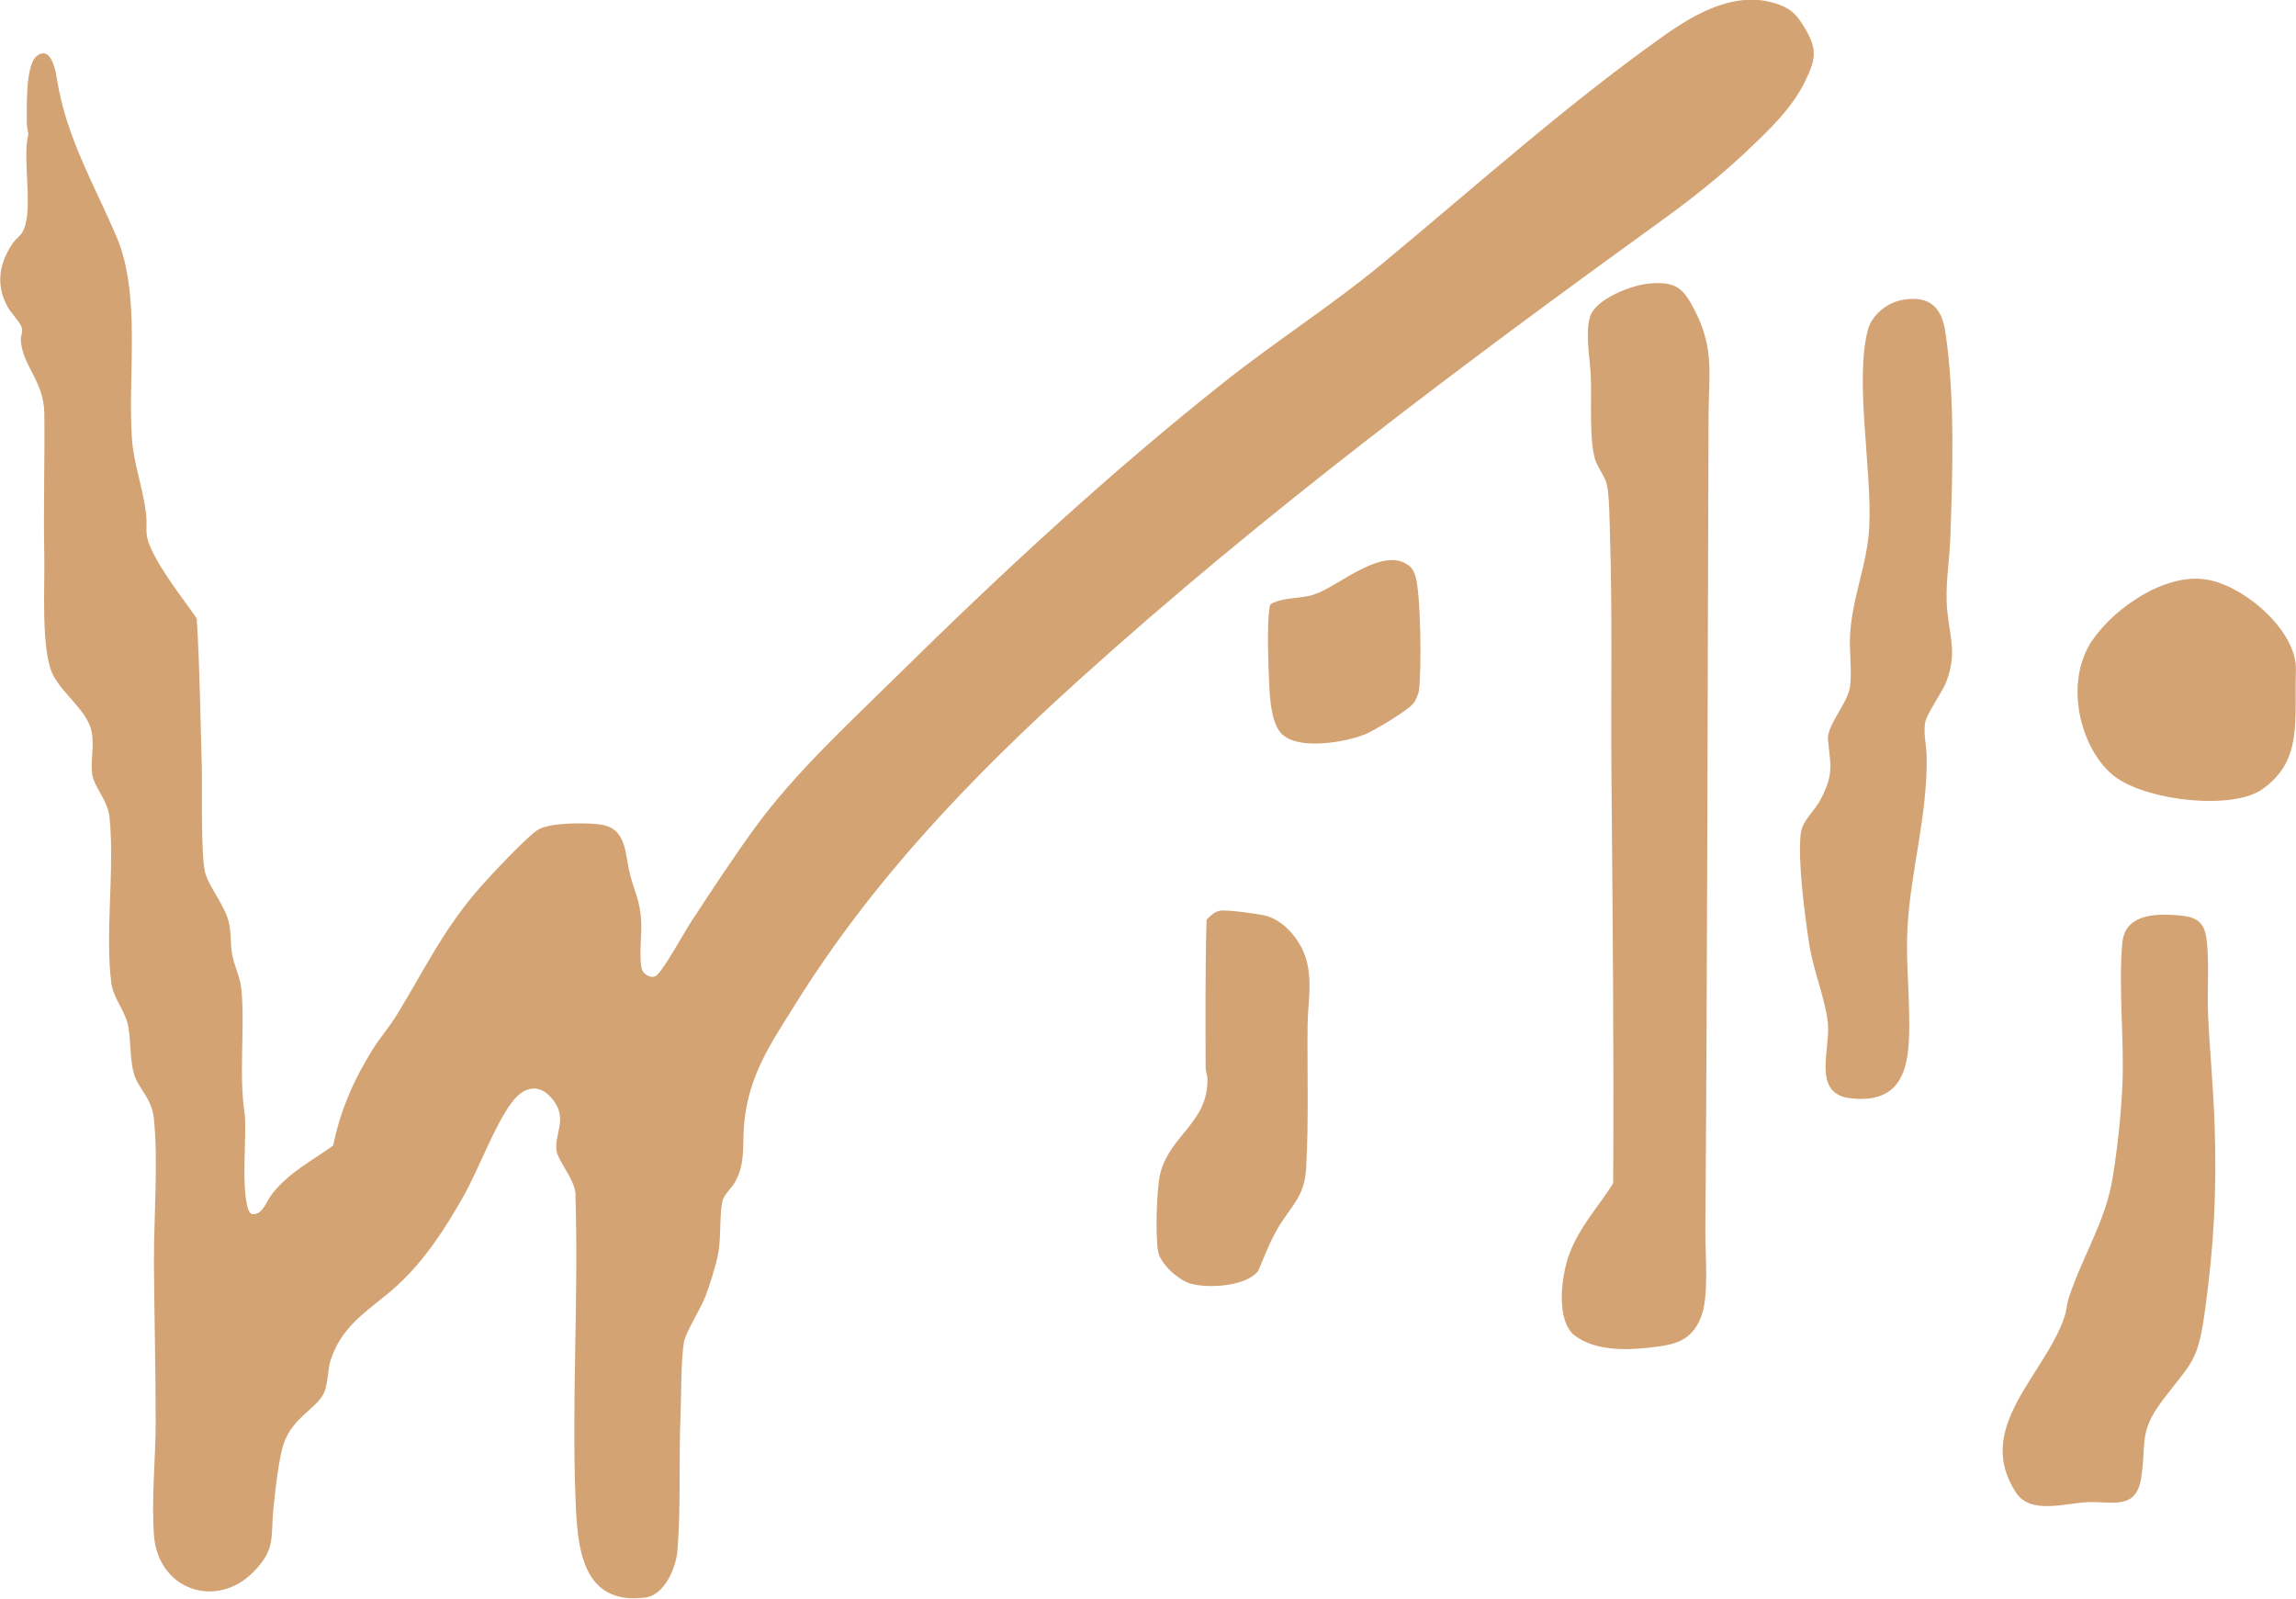
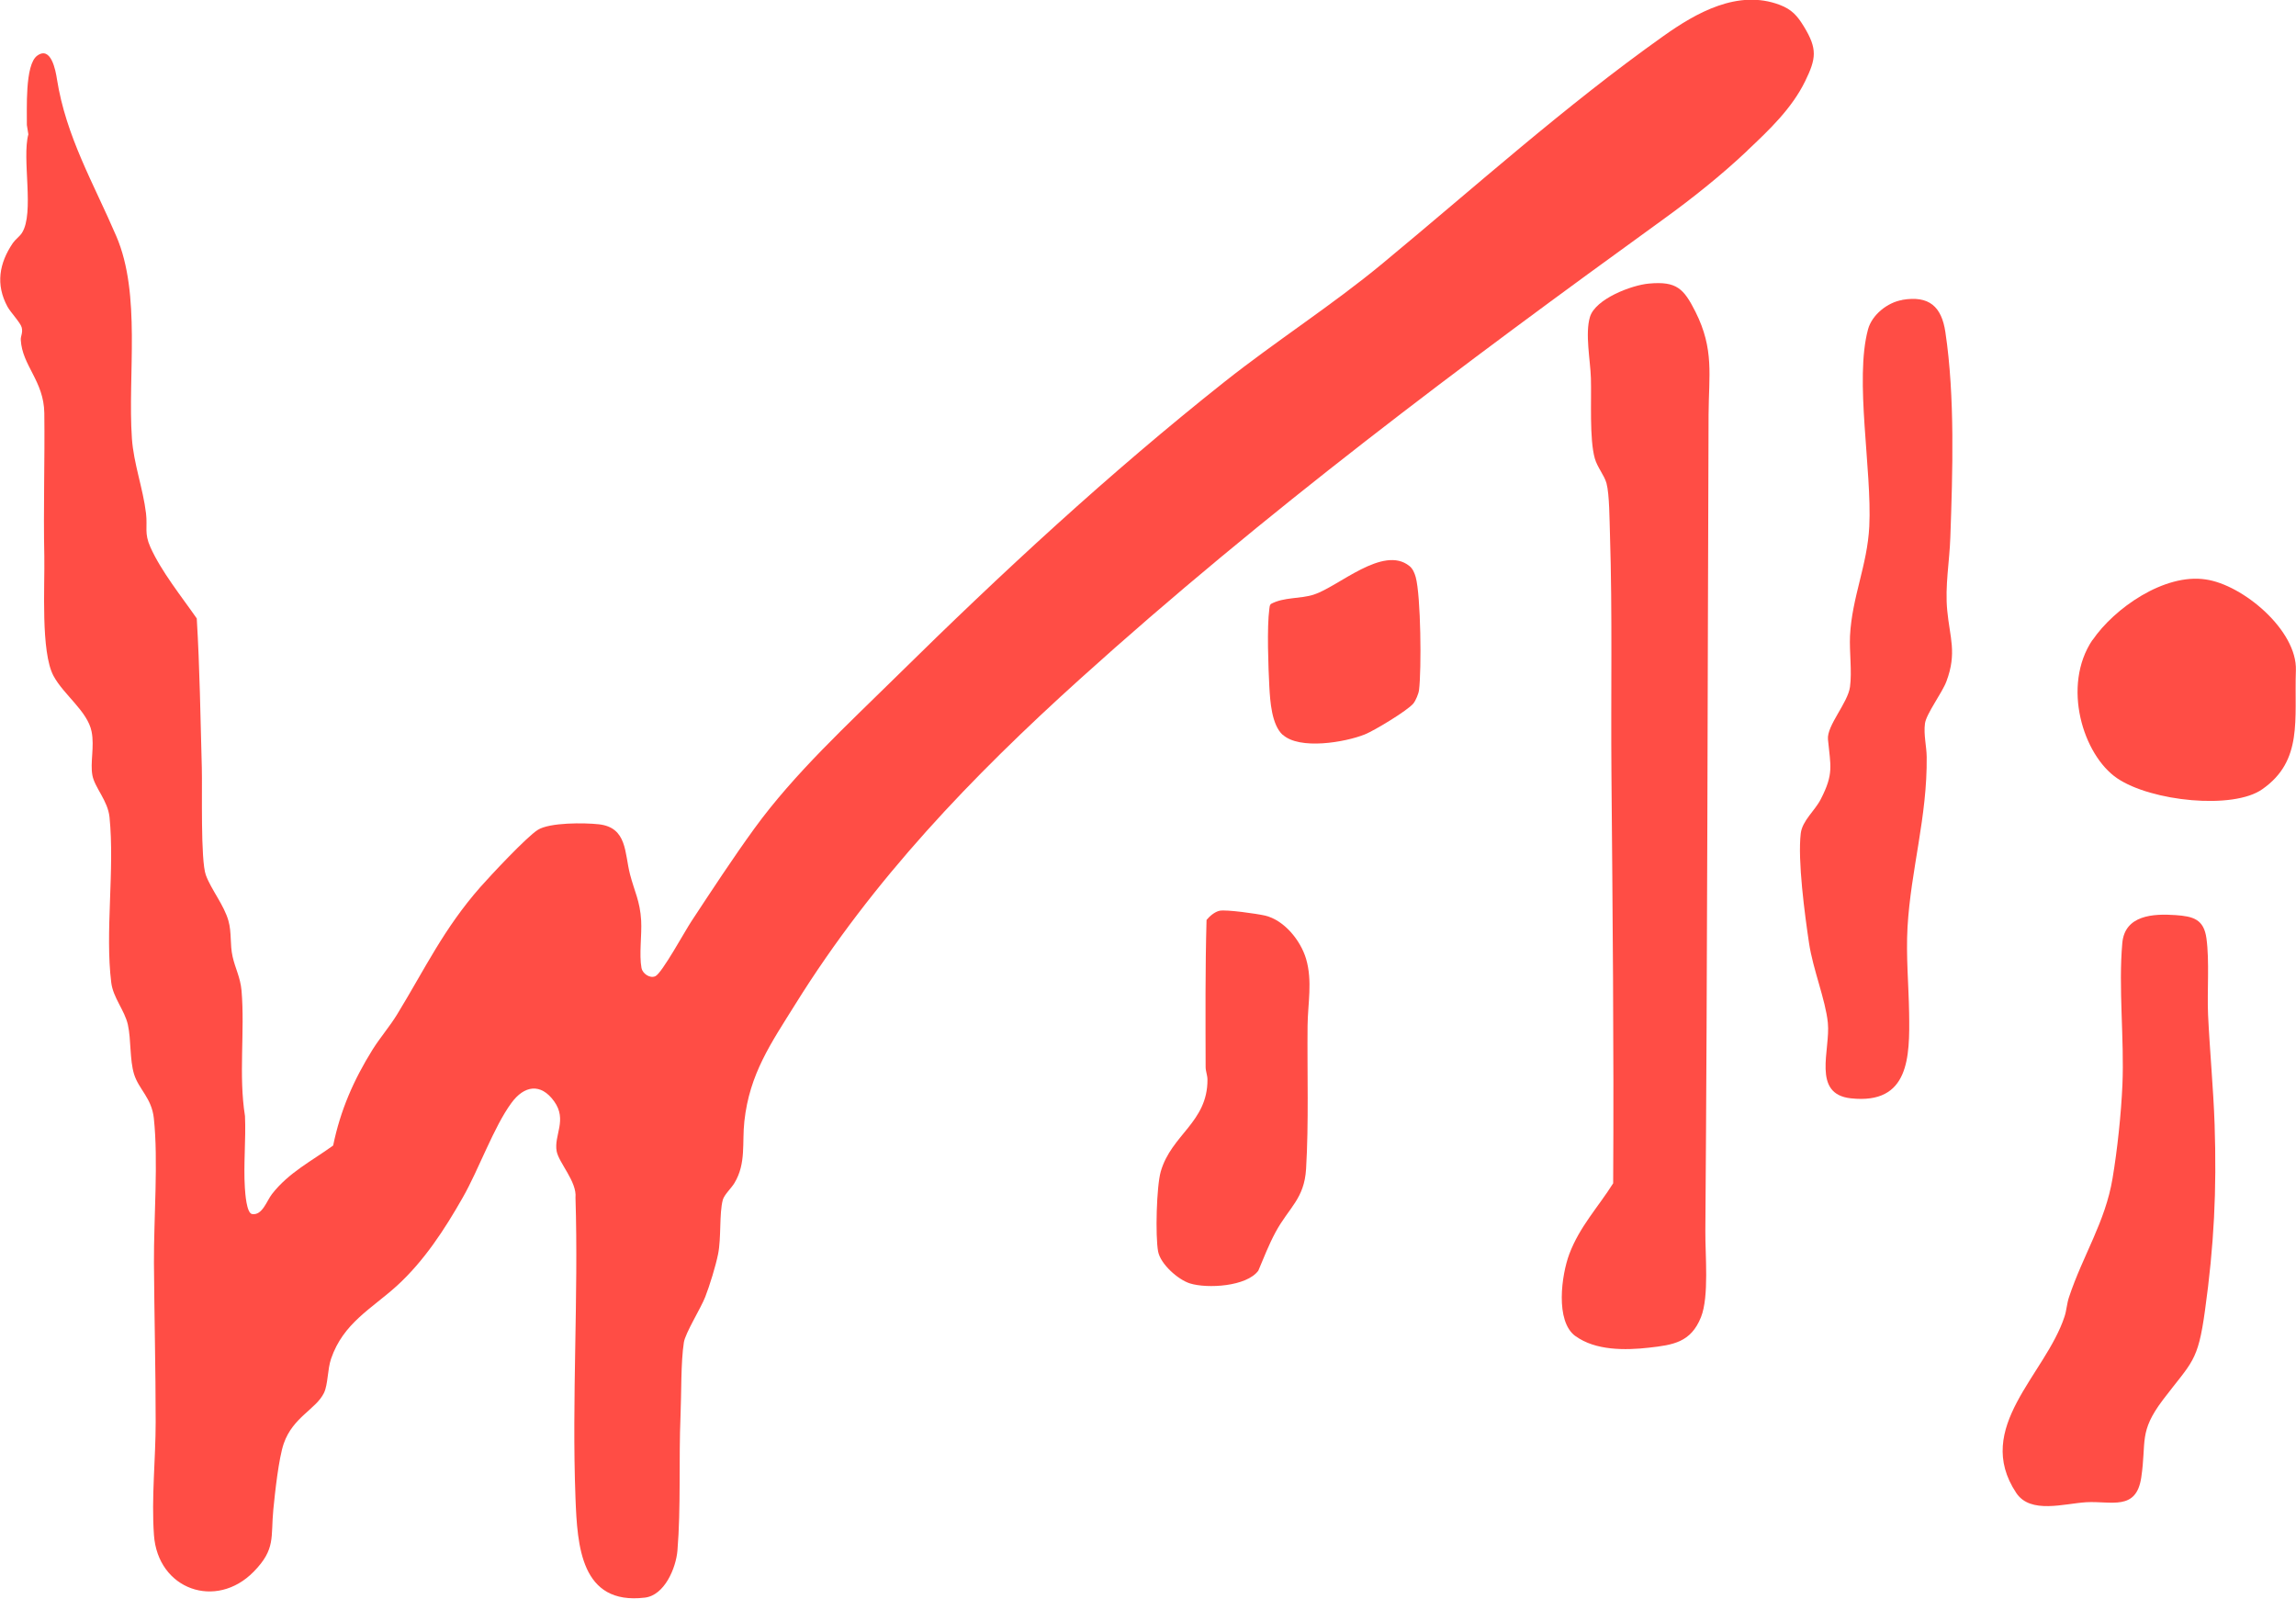
<svg xmlns="http://www.w3.org/2000/svg" id="Livello_1" version="1.1" viewBox="0 0 2000 1392.3">
  <defs>
    <style>
      .st0 {
        isolation: isolate;
      }

      .st1 {
-         fill: #d4a373; /* Beer Amber */
+         fill: #ff4d45; /* Rosso acceso */
      }
      
      path {
-         fill: #d4a373;
+         fill: #ff4d45;
      }
    </style>
  </defs>
  <g>
    <path d="M1522.1,131.2c-22.9,21.6-48,41.6-73.6,60.1-175.1,126.6-347.2,255.2-507.7,400.1-94.2,85-180.5,174.9-247.8,283-21.4,34.3-40.1,60.9-44.6,102.3-2.1,18.8,1.7,36.5-8.6,53.7-2.8,4.7-8.9,10.1-10.2,14.8-3.2,12.2-1.2,32.8-4.1,47.2-2.1,10.4-7.3,27.3-11.2,37.3s-17.3,31.3-18.6,39.6c-2.7,17.2-2.1,45.2-2.9,63.6-1.6,38,.4,80.5-2.7,117.8-1.3,15.1-11.2,38.9-28.4,40.9-55.9,6.7-58.8-45.3-60.4-86.6-3.3-86.5,2.7-175.1,0-261.8,1.4-13.8-14.5-30.3-16.4-40.4-2.6-13.9,9.5-27.2-2.2-43.5-11.7-16.3-26.2-13.7-37.2,1.4-15.4,20.9-28.4,57.9-42.4,82.4-15.8,27.8-33.7,55.3-57.5,77-22.1,20-46.6,32.4-57.2,63.4-3.2,9.3-2.6,22.3-6.2,29.8-6.9,14.2-27,21-35,44-4.4,12.6-7.7,43-9.1,57.5-2.4,24.2,2.3,34.4-17.1,54.2-32.8,33.5-83.6,15.6-86.9-32-2.3-32.5,1.5-66.1,1.5-98.4,0-46.2-1.2-92.6-1.5-138.6-.2-38.9,3.9-88.7-.1-126-1.9-17.6-13.1-25.1-17.2-38.3-3.9-12.6-2.5-29.9-5.4-43.1-2.8-12.6-12.9-23.5-14.5-36.8-5.5-44,3.1-98.1-1.5-144-1.5-14.5-12.8-25.5-14.9-36.4-2.1-11,1.9-25-.7-38.1-3.5-17.8-24.4-32.1-33.2-48.6-11.2-20.9-7.5-78.4-8-104.2-.9-41.5.5-83.4,0-124.7-.4-28-19.3-41.3-20.5-63.8-.2-3.3,2-6.1.8-10.8-1.1-4.2-9.7-13.1-12.4-18.1-10.4-19.2-7.3-37.7,4.7-55.4,2.3-3.3,5.7-5.5,7.9-8.8,11.1-17.3-.2-64.6,5.6-85.9l-1.3-8.1c.2-13.1-1.9-52.5,9-60.4,12.1-8.8,16.1,13.1,17.2,20.4,7.9,50.2,32.1,91.1,51.7,136.8,21.8,50.7,9.8,120.8,13.6,176.2,1.5,21.9,9.7,43.5,12.3,65.3,1.4,12.1-1.7,17.1,3.8,29.4,9.5,21.2,27.2,43.1,40.4,62.1,2.6,43.1,3.2,86.5,4.4,130,.5,18.9-1.2,80.5,3.5,93.5,4.7,12.8,15.8,26,19.7,39.9,2.9,10.3,1.2,20.5,3.6,31.1,2.3,10.4,6.7,17.8,7.8,29.7,3,35.4-2.7,73.6,3,109.2.9,20.5-1.4,42.2-.1,62.5.3,4.6,1.4,22.1,6.3,22.9,8.9,1.4,12.7-11.5,17.3-17.4,14.6-18.8,34.5-28.7,53.3-42.3,6.3-30.7,17.8-57,34.3-83.5,6.7-10.7,15.1-20.3,21.6-31,24.4-40,40.4-74.3,72.3-110.6,8.9-10.1,40.3-43.7,50-49.8,10.3-6.6,40.8-6.3,53.3-4.9,24.8,2.8,22.3,25.2,27.1,43.6,3.9,15.1,8.7,23.1,9.7,40.2.7,12.6-1.9,29.6.3,41.4.8,4.6,7.2,9.4,12.1,7.1,5.7-2.6,25.9-39.6,31.3-47.7,17.5-26.6,36.3-55.3,54.9-80.9,34.9-48.1,81.6-90.9,123.9-132.6,91.2-89.9,185.2-176.9,285.5-256.4,44.9-35.6,93.7-66.7,137.9-103.3,80.6-66.7,158.8-137.1,244.3-197.8,28.9-20.6,65.2-41.1,101.5-27.4,10.6,4,15.4,9.5,21.2,19,11.8,19.4,10.7,27.7,1,47.6-11.6,23.7-31.2,42.3-50.1,60.1h0Z" />
    <path d="M1372.3,1163.8c-17.8-13-12.1-53.4-5.3-71.5,9-23.9,25.1-40.8,38.2-61.6.7-118.7-.5-237.7-1.5-356.2-.6-69.7.9-139.7-1.3-209.4-.4-11.2-.4-34.5-3-44.1-1.9-7-8-13.9-10.2-21.7-4.8-17.1-2.8-50.8-3.4-70-.5-15.7-5.2-38.7-.8-53.3,4.8-15.7,36.3-27.7,51.4-29,24.1-2.2,30.3,4.4,40.5,24.6,16.4,32.7,11.6,55.1,11.4,89.6-.9,236.9-1,475.2-2.8,710.9-.2,21,3.4,57-3.8,75.2-8.8,21.9-24,24.2-45.5,26.6-20.4,2.3-46.4,2.6-63.8-10.1h0Z" />
    <path d="M1657,261.2c23.5-4,34.3,5.9,37.6,28.2,8.4,56,6.3,122,4.3,178.6-.7,21.1-4.8,42.4-2.7,63.8,2.2,23.5,8.6,36.8-.7,61.7-3.8,10.1-17.6,28.3-18.7,36.7-1.3,9.7,1.4,19.9,1.5,29.1.6,52.1-13.8,98.1-16.7,148.4-1.4,24.9,1,50.1,1.4,74.8.6,38.4.2,79.7-50.7,74.2-34.4-3.7-17.7-42.3-20.1-65.8-2-20-13-46.6-16.4-69.5-3.7-24.8-10-71.8-7.2-95.5,1.4-11.2,12.3-19.7,17.4-29.7,11.6-22.5,8.5-28.9,6.3-52.2-1.1-12,17.3-31.7,19.2-45.7,1.8-13.3-.6-30.4,0-44.3,1.7-34,15.1-61.5,16.8-95.5,2.4-49.3-13-127.7-1.1-171.6,3.4-12.7,17-23.5,29.8-25.6h0Z" />
    <path d="M1884.1,1219.3c-21.3,28.2-14.2,36.1-18.9,67.7-4.4,29.3-26,20.3-47.8,21.5-19.2,1.1-48.7,10.6-61.1-8.1-37.8-56.9,25.5-102.9,42.1-153.7,1.8-5.5,2-11.4,3.9-16.9,12.1-36.5,31.6-65.4,37.9-103.4,4.2-25,7.5-56.3,8.6-81.5,1.7-39.8-3.6-84.6-.1-123.5,2.2-24.3,26.8-25.7,46.5-24.3,15.2,1.1,24.5,3.5,26.8,20.3,2.7,19.9.5,45.9,1.4,66.5,1.5,31.8,4.6,63.8,5.7,95.5,1.9,57.6-.5,105.4-8.4,162.2-6.2,45.1-11.2,44.2-36.6,77.7h0Z" />
    <path d="M1062.4,793.3c5.9-1.2,32.5,2.6,39.5,4.2,16.7,3.9,31,21.6,35.8,37.7,5.7,19.4,1.5,38.9,1.3,58.2-.4,40.7,1.1,84.6-1.3,124.8-1.6,26.2-15,33.6-26.6,55.1-5.9,10.9-10.2,22.2-15,33.5-10.2,13.9-44.5,15.8-59.6,11.1-10.4-3.3-25.6-16.8-27.7-27.8-2.5-13.6-1.4-56.7,2.3-69.6,9.2-32.2,40.8-42.9,40.7-80,0-3.9-1.6-7.4-1.6-11-.1-42.7-.4-85.7.8-128.2,2.7-3.3,7.1-7.1,11.4-8h0Z" />
    <path d="M1117.3,640.1c-9.6-8.9-10.9-29.2-11.6-41.8-.9-17.2-2.2-51.8,0-68,.2-1.5.2-3,1.3-4.2,11.4-6.2,25.6-4.3,37.5-8.2,21.6-7,60.3-43.3,83.2-24.9,3,2.4,4.5,6.2,5.5,9.7,4.5,16.5,5.1,80.3,2.9,98.3-.4,3.3-2.9,9.2-4.9,11.7-5,6.2-34.1,23.7-42.3,27-17.2,6.9-57.1,13.7-71.6.2h0Z" />
    <path class="st1" d="M1822.8,557.5c18.8-27.6,62.4-58.2,98.4-52.8,32.4,4.5,79.9,44.3,78.7,79.2-1.5,42.8,6.4,78.6-29.2,103.5-25.2,18-96.8,10.7-126.5-9.5s-48.4-80.5-21.5-120.5h0Z" />
  </g>
</svg>
